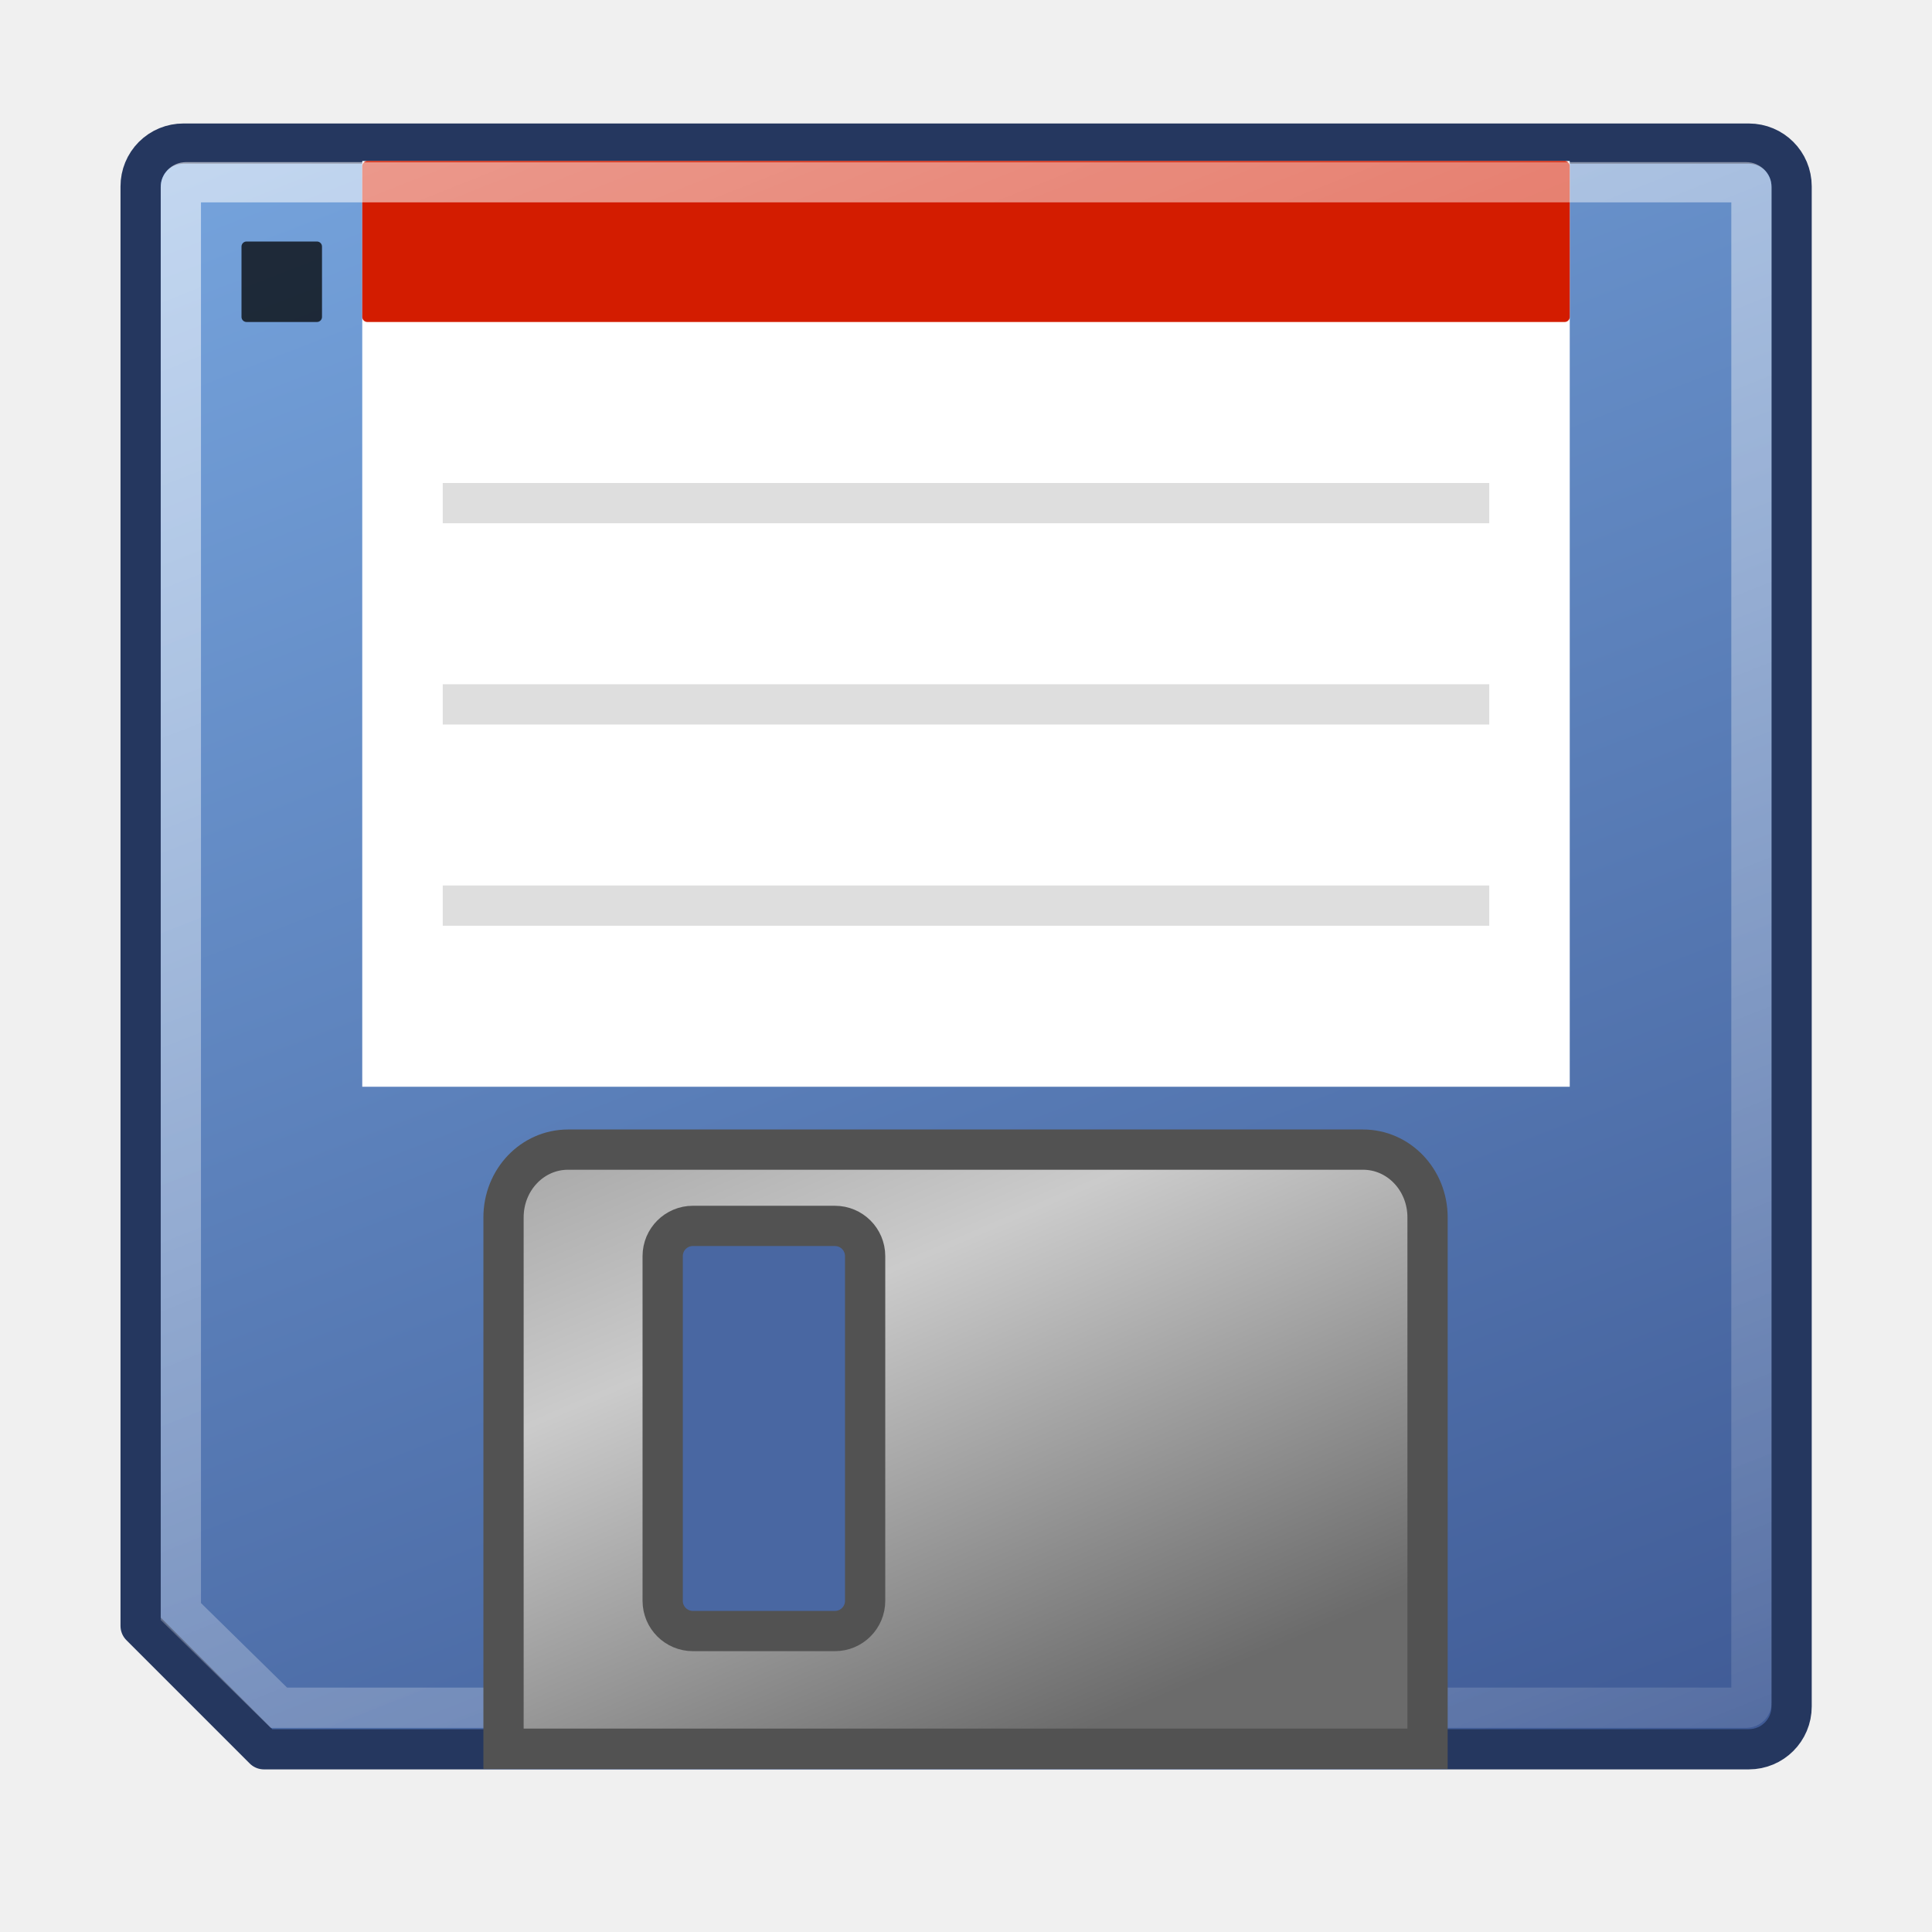
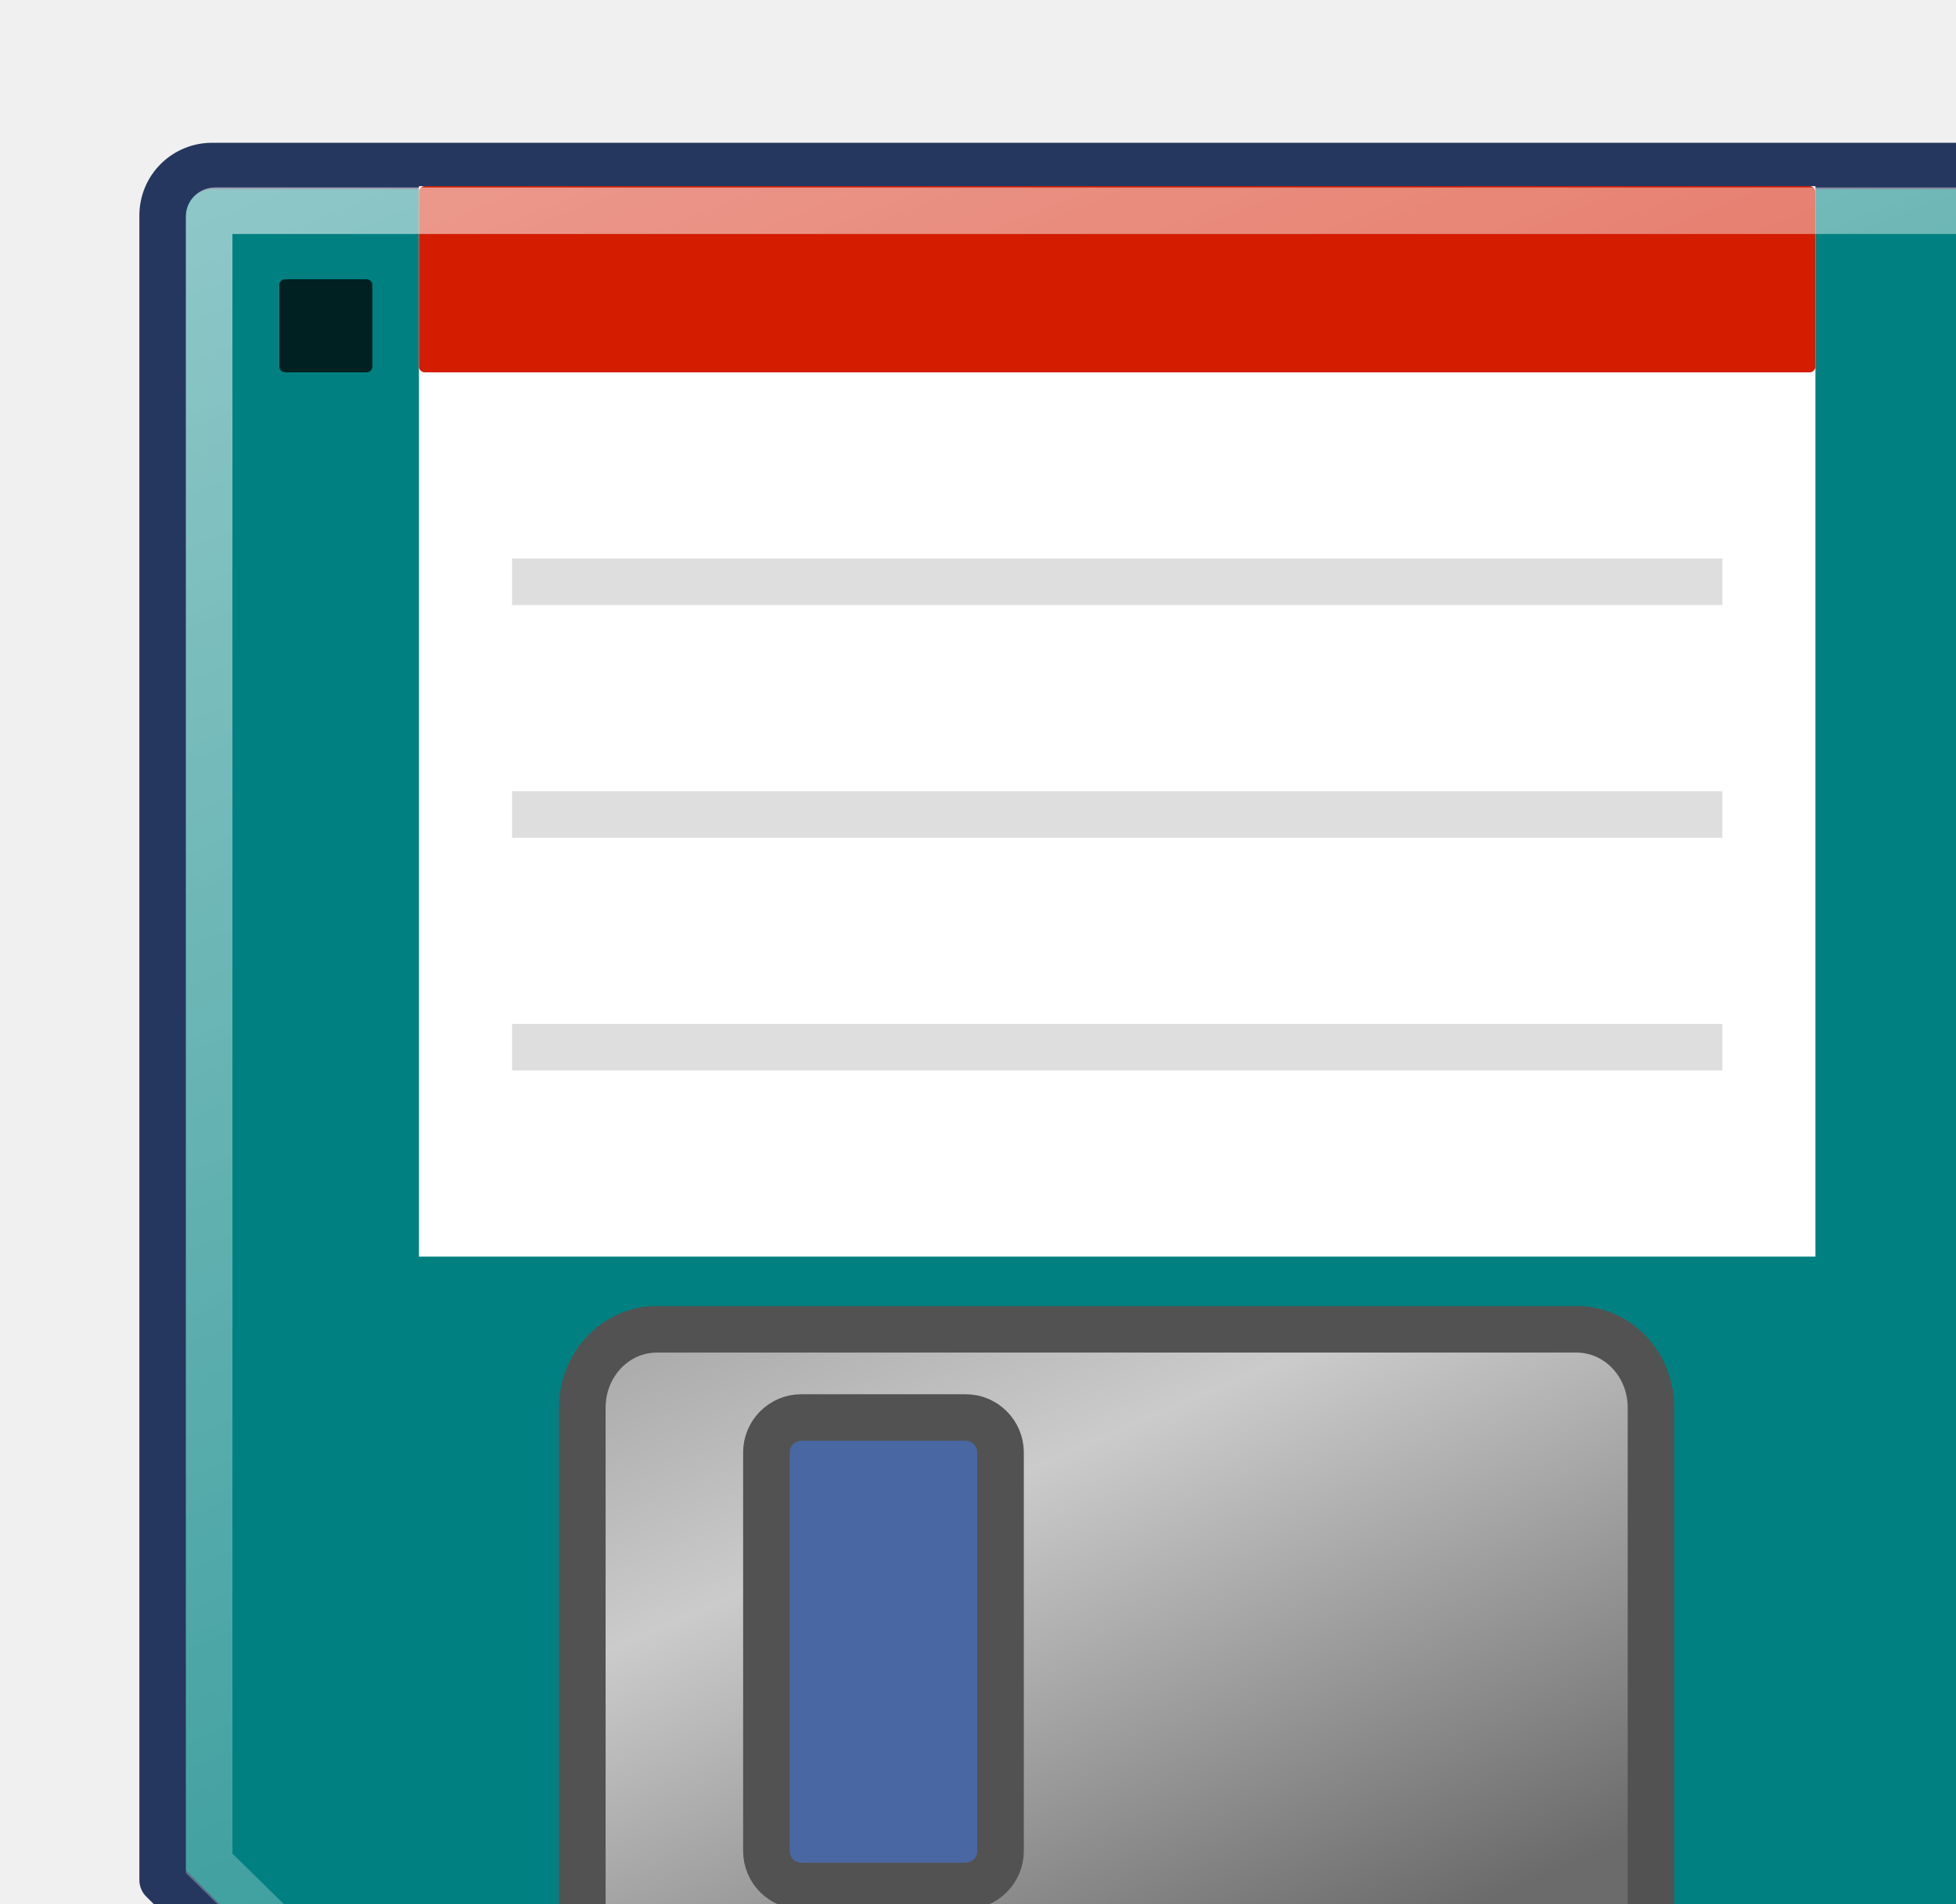
- <svg xmlns="http://www.w3.org/2000/svg" xmlns:xlink="http://www.w3.org/1999/xlink" width="48" height="48" data-ember-extension="1">
+ <svg xmlns="http://www.w3.org/2000/svg" xmlns:xlink="http://www.w3.org/1999/xlink" viewbox="4 4 40 40" data-ember-extension="1">
  <defs>
    <linearGradient id="d">
      <stop offset="0" />
      <stop offset="1" stop-opacity="0" />
    </linearGradient>
    <linearGradient id="c">
      <stop offset="0" stop-color="#858585" />
      <stop offset=".5" stop-color="#cbcbcb" />
      <stop offset="1" stop-color="#6b6b6b" />
    </linearGradient>
    <linearGradient id="b">
      <stop offset="0" stop-color="#fff" />
      <stop offset="1" stop-color="#fff" stop-opacity="0" />
    </linearGradient>
    <linearGradient id="a">
      <stop offset="0" stop-color="#1e2d69" />
      <stop offset="1" stop-color="#78a7e0" />
    </linearGradient>
    <linearGradient id="f" x1="40.885" x2="16.88" y1="71.869" y2="-.389" gradientTransform="matrix(.97661 0 0 1.13979 .564 -3.271)" gradientUnits="userSpaceOnUse" xlink:href="#a" />
    <linearGradient id="g" x1="13.784" x2="33.075" y1="-.997" y2="55.702" gradientTransform="matrix(.98543 0 0 1.14818 .641 -2.934)" gradientUnits="userSpaceOnUse" xlink:href="#b" />
    <linearGradient id="h" x1="20.125" x2="28.563" y1="21.844" y2="42.469" gradientTransform="matrix(1.0677 0 0 1.12153 -1.369 -5.574)" gradientUnits="userSpaceOnUse" xlink:href="#c" />
    <radialGradient id="e" cx="24.313" cy="41.156" r="22.875" fx="24.313" fy="41.156" gradientTransform="matrix(1 0 0 .26913 0 30.08)" gradientUnits="userSpaceOnUse" xlink:href="#d" />
  </defs>
-   <path fill="url(#f)" stroke="#25375f" stroke-linecap="round" stroke-linejoin="round" d="M4.558 3.568h38.89c.59 0 1.064.474 1.064 1.063v37.765c0 .59-.475 1.064-1.064 1.064H6.558l-3.064-3.064V4.631a1.06 1.06 0 0 1 1.064-1.063z" />
+   <path fill="teal" stroke="#25375f" stroke-linecap="round" stroke-linejoin="round" d="M4.558 3.568h38.89c.59 0 1.064.474 1.064 1.063v37.765c0 .59-.475 1.064-1.064 1.064H6.558l-3.064-3.064V4.631a1.06 1.06 0 0 1 1.064-1.063z" />
  <path fill="#fff" d="M9 4h30v23H9z" />
  <rect width="30" height="4" x="9" y="4" fill="#d31c00" rx=".126" ry=".126" />
  <rect width="2" height="2" x="6" y="6" opacity=".739" rx=".126" ry=".126" />
  <path stroke="#000" d="M11 12.5h26m-26 5h26m-26 5h26" opacity=".131" />
  <path fill="none" stroke="url(#g)" stroke-linecap="round" d="M4.619 4.528h38.768c.07 0 .127.056.127.126v37.648c0 .07-.057.126-.127.126H6.928l-2.435-2.391V4.654c0-.07.056-.126.126-.126z" opacity=".597" />
  <path fill="url(#h)" stroke="#525252" d="M14.114 28.562h19.75c.888 0 1.603.751 1.603 1.684v13.201H12.51V30.246c0-.933.715-1.684 1.603-1.684z" />
  <rect width="5.03" height="10.066" x="16.464" y="30.457" fill="#4967a2" stroke="#525252" rx=".751" ry=".751" />
</svg>
